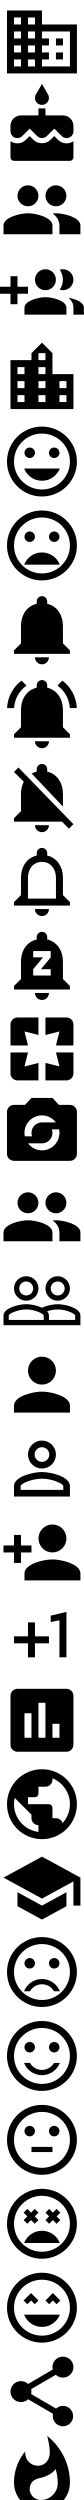
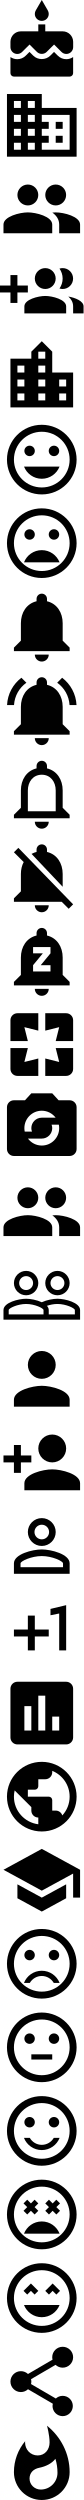
<svg xmlns="http://www.w3.org/2000/svg" xmlns:xlink="http://www.w3.org/1999/xlink">
  <defs />
  <symbol id="cake" viewBox="0 0 48 48">
    <path d="M24 12c2.21 0 4-1.79 4-4 0-.75-.21-1.46-.57-2.06L24 0l-3.43 5.94C20.21 6.54 20 7.25 20 8c0 2.21 1.79 4 4 4zm9.19 19.97l-2.15-2.15-2.16 2.15c-2.61 2.61-7.17 2.61-9.78 0l-2.15-2.15-2.16 2.15C13.5 33.28 11.77 34 9.92 34c-1.45 0-2.8-.46-3.92-1.23V42c0 1.1.9 2 2 2h32c1.1 0 2-.9 2-2v-9.23c-1.12.77-2.46 1.23-3.92 1.23-1.85 0-3.58-.72-4.89-2.03zM36 18H26v-4h-4v4H12c-3.31 0-6 2.69-6 6v3.08C6 29.24 7.76 31 9.92 31c1.05 0 2.03-.41 2.77-1.15l4.28-4.27 4.27 4.26c1.48 1.48 4.06 1.48 5.54 0l4.28-4.26 4.27 4.26c.74.74 1.72 1.15 2.77 1.15 2.16 0 3.92-1.76 3.92-3.92V24c-.02-3.31-2.71-6-6.02-6z" />
  </symbol>
  <symbol id="domain" viewBox="0 0 48 48">
    <path d="M24 14V6H4v36h40V14H24zM12 38H8v-4h4v4zm0-8H8v-4h4v4zm0-8H8v-4h4v4zm0-8H8v-4h4v4zm8 24h-4v-4h4v4zm0-8h-4v-4h4v4zm0-8h-4v-4h4v4zm0-8h-4v-4h4v4zm20 24H24v-4h4v-4h-4v-4h4v-4h-4v-4h16v20zm-4-16h-4v4h4v-4zm0 8h-4v4h4v-4z" />
  </symbol>
  <symbol id="group" viewBox="0 0 48 48">
    <path d="M32 22c3.31 0 5.98-2.69 5.98-6s-2.67-6-5.98-6c-3.31 0-6 2.69-6 6s2.69 6 6 6zm-16 0c3.31 0 5.98-2.69 5.98-6s-2.67-6-5.98-6c-3.31 0-6 2.69-6 6s2.69 6 6 6zm0 4c-4.67 0-14 2.34-14 7v5h28v-5c0-4.66-9.33-7-14-7zm16 0c-.58 0-1.23.04-1.93.11C32.39 27.78 34 30.03 34 33v5h12v-5c0-4.66-9.33-7-14-7z" />
  </symbol>
  <symbol id="group_add" viewBox="0 0 48 48">
    <path d="M16 20h-6v-6H6v6H0v4h6v6h4v-6h6v-4zm20 2c3.31 0 5.98-2.69 5.98-6s-2.67-6-5.98-6c-.64 0-1.25.1-1.83.29 1.13 1.62 1.81 3.59 1.81 5.71s-.68 4.09-1.81 5.71c.58.19 1.19.29 1.83.29zm-10 0c3.31 0 5.98-2.69 5.98-6s-2.67-6-5.98-6c-3.31 0-6 2.69-6 6s2.69 6 6 6zm13.24 4.32C40.9 27.77 42 29.64 42 32v4h6v-4c0-3.08-4.75-4.97-8.76-5.68zM26 26c-4 0-12 2-12 6v4h24v-4c0-4-8-6-12-6z" />
  </symbol>
  <symbol id="location_city" viewBox="0 0 48 48">
    <path d="M30 22V10l-6-6-6 6v4H6v28h36V22H30zM14 38h-4v-4h4v4zm0-8h-4v-4h4v4zm0-8h-4v-4h4v4zm12 16h-4v-4h4v4zm0-8h-4v-4h4v4zm0-8h-4v-4h4v4zm0-8h-4v-4h4v4zm12 24h-4v-4h4v4zm0-8h-4v-4h4v4z" />
  </symbol>
  <symbol id="mood" viewBox="0 0 48 48">
    <path d="M23.99 4C12.94 4 4 12.95 4 24s8.94 20 19.99 20C35.04 44 44 35.05 44 24S35.04 4 23.99 4zM24 40c-8.84 0-16-7.16-16-16S15.16 8 24 8s16 7.16 16 16-7.16 16-16 16zm7-18c1.66 0 3-1.34 3-3s-1.34-3-3-3-3 1.34-3 3 1.34 3 3 3zm-14 0c1.66 0 3-1.34 3-3s-1.34-3-3-3-3 1.34-3 3 1.34 3 3 3zm7 13c4.66 0 8.61-2.91 10.21-7H13.79c1.6 4.09 5.55 7 10.21 7z" />
  </symbol>
  <symbol id="mood_bad" viewBox="0 0 48 48">
    <path d="M23.99 4C12.94 4 4 12.95 4 24s8.94 20 19.99 20S44 35.05 44 24 35.04 4 23.99 4zM24 40c-8.84 0-16-7.16-16-16S15.16 8 24 8s16 7.16 16 16-7.16 16-16 16zm7-18c1.66 0 3-1.34 3-3s-1.34-3-3-3-3 1.34-3 3 1.34 3 3 3zm-14 0c1.66 0 3-1.34 3-3s-1.34-3-3-3-3 1.34-3 3 1.34 3 3 3zm17.21 13c-1.6-4.09-5.55-7-10.21-7s-8.61 2.91-10.21 7" />
  </symbol>
  <symbol id="notifications" viewBox="0 0 48 48">
    <path fill="#010101" d="M24 44c2.21 0 4-1.79 4-4h-8c0 2.21 1.79 4 4 4zm12-12V22c0-6.15-3.27-11.28-9-12.64V8c0-1.66-1.34-3-3-3s-3 1.34-3 3v1.36c-5.73 1.36-9 6.49-9 12.64v10l-4 4v2h32v-2l-4-4z" />
  </symbol>
  <symbol id="notifications_active" viewBox="0 0 48 48">
    <path fill="#010101" d="M15.16 8.16L12.3 5.3C7.51 8.95 4.35 14.59 4.05 21h4c.31-5.3 3.04-9.94 7.11-12.84zM39.95 21h4c-.3-6.41-3.46-12.05-8.25-15.7l-2.85 2.85c4.06 2.91 6.79 7.55 7.1 12.85zM36 22c0-6.15-3.27-11.28-9-12.64V8c0-1.66-1.34-3-3-3s-3 1.34-3 3v1.36c-5.73 1.36-9 6.49-9 12.64v10l-4 4v2h32v-2l-4-4V22zM24 44c.28 0 .55-.03.81-.08 1.3-.27 2.37-1.17 2.88-2.36.2-.48.31-1 .31-1.56h-8c0 2.21 1.79 4 4 4z" />
  </symbol>
  <symbol id="notifications_none" viewBox="0 0 48 48">
    <path fill="#010101" d="M24 44c2.21 0 4-1.79 4-4h-8c0 2.21 1.79 4 4 4zm12-12V22c0-6.15-3.27-11.28-9-12.64V8c0-1.66-1.34-3-3-3s-3 1.34-3 3v1.36c-5.73 1.36-9 6.49-9 12.64v10l-4 4v2h32v-2l-4-4zm-4 2H16V22c0-4.97 3.03-9 8-9s8 4.03 8 9v12z" />
  </symbol>
  <symbol id="notifications_off" viewBox="0 0 48 48">
    <path fill="#010101" d="M40 37.39L15.68 12.3l-5.13-5.29L8 9.55l5.6 5.6.01.01C12.56 17.14 12 19.48 12 22v10l-4 4v2h27.46l4 4L42 39.45l-2-2.06zM24 44c2.21 0 4-1.79 4-4h-8c0 2.21 1.79 4 4 4zm12-14.64V22c0-6.15-3.27-11.28-9-12.64V8c0-1.66-1.34-3-3-3s-3 1.34-3 3v1.36c-.29.07-.57.15-.85.24-.21.07-.41.14-.61.22 0 0-.01 0-.01.01-.01 0-.02.01-.03.01-.46.18-.91.39-1.35.62-.01 0-.02.01-.03.01L36 29.36z" />
  </symbol>
  <symbol id="notifications_paused" viewBox="0 0 48 48">
    <path fill="#010101" d="M24 44c2.21 0 4-1.79 4-4h-8c0 2.21 1.79 4 4 4zm12-12V22c0-6.15-3.27-11.28-9-12.64V8c0-1.66-1.34-3-3-3s-3 1.34-3 3v1.36c-5.73 1.36-9 6.49-9 12.64v10l-4 4v2h32v-2l-4-4zm-7-12.4l-5.6 6.8H29V30H19v-3.6l5.6-6.8H19V16h10v3.6z" />
  </symbol>
  <symbol id="pages" viewBox="0 0 48 48">
    <path d="M6 10v12h10l-2-8 8 2V6H10c-2.21 0-4 1.79-4 4zm10 16H6v12c0 2.21 1.79 4 4 4h12V32l-8 2 2-8zm18 8l-8-2v10h12c2.21 0 4-1.79 4-4V26H32l2 8zm4-28H26v10l8-2-2 8h10V10c0-2.21-1.79-4-4-4z" />
  </symbol>
  <symbol id="party_mode" viewBox="0 0 48 48">
    <path d="M40 8h-6.34L30 4H18l-3.66 4H8c-2.21 0-4 1.79-4 4v24c0 2.21 1.79 4 4 4h32c2.21 0 4-1.79 4-4V12c0-2.21-1.79-4-4-4zm-16 6c3.26 0 6.13 1.59 7.96 4H24c-3.31 0-6 2.69-6 6 0 .71.14 1.37.37 2H14.2c-.13-.65-.2-1.31-.2-2 0-5.52 4.48-10 10-10zm0 20c-3.26 0-6.13-1.58-7.95-4H24c3.31 0 6-2.69 6-6 0-.7-.14-1.37-.37-2h4.17c.13.65.2 1.31.2 2 0 5.52-4.48 10-10 10z" />
  </symbol>
  <symbol id="people" viewBox="0 0 48 48">
    <path d="M32 22c3.31 0 5.98-2.69 5.98-6s-2.67-6-5.98-6c-3.31 0-6 2.69-6 6s2.69 6 6 6zm-16 0c3.31 0 5.98-2.69 5.98-6s-2.67-6-5.98-6c-3.31 0-6 2.69-6 6s2.69 6 6 6zm0 4c-4.67 0-14 2.34-14 7v5h28v-5c0-4.66-9.33-7-14-7zm16 0c-.58 0-1.23.04-1.93.11C32.39 27.78 34 30.03 34 33v5h12v-5c0-4.66-9.33-7-14-7z" />
  </symbol>
  <symbol id="people_outline" viewBox="0 0 48 48">
    <path d="M33 26c-2.41 0-6.15.67-9 2.01-2.85-1.34-6.59-2.01-9-2.01-4.33 0-13 2.17-13 6.5V38h44v-5.5c0-4.33-8.67-6.5-13-6.5zm-8 9H5v-2.5c0-1.07 5.12-3.5 10-3.5s10 2.43 10 3.5V35zm18 0H28v-2.5c0-.91-.4-1.72-1.04-2.44C28.73 29.46 30.89 29 33 29c4.88 0 10 2.43 10 3.5V35zM15 24c3.87 0 7-3.14 7-7s-3.13-7-7-7c-3.86 0-7 3.14-7 7s3.14 7 7 7zm0-11c2.21 0 4 1.79 4 4s-1.79 4-4 4-4-1.79-4-4 1.79-4 4-4zm18 11c3.87 0 7-3.14 7-7s-3.13-7-7-7c-3.86 0-7 3.14-7 7s3.14 7 7 7zm0-11c2.21 0 4 1.79 4 4s-1.79 4-4 4-4-1.79-4-4 1.79-4 4-4z" />
  </symbol>
  <symbol id="person" viewBox="0 0 48 48">
    <path d="M24 24c4.42 0 8-3.59 8-8 0-4.42-3.58-8-8-8s-8 3.58-8 8c0 4.41 3.58 8 8 8zm0 4c-5.33 0-16 2.67-16 8v4h32v-4c0-5.33-10.67-8-16-8z" />
  </symbol>
  <symbol id="person_add" viewBox="0 0 48 48">
    <path d="M30 24c4.42 0 8-3.59 8-8 0-4.42-3.58-8-8-8s-8 3.58-8 8c0 4.41 3.58 8 8 8zm-18-4v-6H8v6H2v4h6v6h4v-6h6v-4h-6zm18 8c-5.33 0-16 2.67-16 8v4h32v-4c0-5.33-10.67-8-16-8z" />
  </symbol>
  <symbol id="person_outline" viewBox="0 0 48 48">
    <path d="M24 11.8c2.32 0 4.2 1.88 4.2 4.2s-1.88 4.2-4.2 4.2-4.2-1.88-4.2-4.2 1.88-4.2 4.2-4.2m0 18c5.95 0 12.2 2.91 12.2 4.2v2.2H11.8V34c0-1.29 6.25-4.2 12.2-4.2M24 8c-4.42 0-8 3.58-8 8 0 4.41 3.58 8 8 8s8-3.59 8-8c0-4.42-3.58-8-8-8zm0 18c-5.33 0-16 2.67-16 8v6h32v-6c0-5.33-10.67-8-16-8z" />
  </symbol>
  <symbol id="plus_one" viewBox="0 0 48 48">
    <path d="M20 16h-4v8H8v4h8v8h4v-8h8v-4h-8zm9-3.84v3.64l5-1V36h4V10z" />
  </symbol>
  <symbol id="poll" viewBox="0 0 48 48">
    <path d="M38 6H10c-2.21 0-4 1.79-4 4v28c0 2.21 1.79 4 4 4h28c2.21 0 4-1.79 4-4V10c0-2.21-1.79-4-4-4zM18 34h-4V20h4v14zm8 0h-4V14h4v20zm8 0h-4v-8h4v8z" />
  </symbol>
  <symbol id="public" viewBox="0 0 48 48">
    <path d="M24 4C12.95 4 4 12.95 4 24s8.95 20 20 20 20-8.95 20-20S35.05 4 24 4zm-2 35.86C14.11 38.88 8 32.16 8 24c0-1.23.15-2.43.42-3.58L18 30v2c0 2.21 1.79 4 4 4v3.86zm13.79-5.07C35.28 33.17 33.78 32 32 32h-2v-6c0-1.1-.9-2-2-2H16v-4h4c1.1 0 2-.9 2-2v-4h4c2.21 0 4-1.79 4-4v-.83c5.86 2.37 10 8.11 10 14.83 0 4.16-1.6 7.94-4.21 10.79z" />
  </symbol>
  <symbol id="school" viewBox="0 0 48 48">
    <path d="M10 26.36v8L24 42l14-7.64v-8L24 34l-14-7.64zM24 6L2 18l22 12 18-9.82V34h4V18L24 6z" />
  </symbol>
  <symbol id="sentiment_dissatisfied" viewBox="0 0 48 48">
    <path d="M31 22c1.66 0 3-1.34 3-3s-1.34-3-3-3-3 1.34-3 3 1.34 3 3 3zm-14 0c1.66 0 3-1.34 3-3s-1.34-3-3-3-3 1.34-3 3 1.34 3 3 3zm6.98-18C12.94 4 4 12.96 4 24s8.94 20 19.98 20C35.04 44 44 35.04 44 24S35.04 4 23.98 4zM24 40c-8.84 0-16-7.16-16-16S15.16 8 24 8s16 7.16 16 16-7.16 16-16 16zm0-12c-4.66 0-8.64 2.91-10.24 7h3.35c1.39-2.38 3.94-4 6.89-4s5.5 1.62 6.89 4h3.35c-1.6-4.09-5.58-7-10.24-7z" />
  </symbol>
  <symbol id="sentiment_neutral" viewBox="0 0 48 48">
    <path d="M18 28h12v3H18zm13-12c-1.66 0-3 1.34-3 3s1.34 3 3 3 3-1.34 3-3-1.34-3-3-3zm-11 3c0-1.66-1.34-3-3-3s-3 1.34-3 3 1.34 3 3 3 3-1.34 3-3zm3.98-15C12.94 4 4 12.96 4 24s8.94 20 19.98 20C35.04 44 44 35.04 44 24S35.04 4 23.98 4zM24 40c-8.84 0-16-7.16-16-16S15.16 8 24 8s16 7.16 16 16-7.16 16-16 16z" />
  </symbol>
  <symbol id="sentiment_satisfied" viewBox="0 0 48 48">
    <path d="M31 22c1.66 0 3-1.34 3-3s-1.34-3-3-3-3 1.34-3 3 1.34 3 3 3zm-14 0c1.66 0 3-1.34 3-3s-1.34-3-3-3-3 1.34-3 3 1.34 3 3 3zm6.98-18C12.94 4 4 12.96 4 24s8.94 20 19.98 20C35.04 44 44 35.04 44 24S35.04 4 23.98 4zM24 40c-8.84 0-16-7.16-16-16S15.16 8 24 8s16 7.16 16 16-7.16 16-16 16zm0-8c-2.95 0-5.5-1.62-6.89-4h-3.35c1.6 4.09 5.58 7 10.24 7s8.64-2.91 10.24-7h-3.35c-1.39 2.38-3.94 4-6.89 4z" />
  </symbol>
  <symbol id="sentiment_very_dissatisfied" viewBox="0 0 48 48">
    <path d="M23.99 4C12.94 4 4 12.95 4 24s8.94 20 19.99 20S44 35.05 44 24 35.04 4 23.99 4zM24 40c-8.84 0-16-7.16-16-16S15.16 8 24 8s16 7.16 16 16-7.16 16-16 16zm8.36-24.49l-2.12 2.13-2.12-2.13L26 17.64l2.12 2.12L26 21.88 28.12 24l2.12-2.12L32.36 24l2.13-2.12-2.13-2.12 2.13-2.12zM15.64 24l2.12-2.12L19.88 24 22 21.88l-2.12-2.12L22 17.64l-2.12-2.13-2.12 2.13-2.12-2.13-2.13 2.13 2.13 2.12-2.13 2.12zM24 28c-4.66 0-8.62 2.92-10.22 7h20.44c-1.6-4.08-5.56-7-10.22-7z" />
  </symbol>
  <symbol id="sentiment_very_satisfied" viewBox="0 0 48 48">
    <path d="M23.99 4C12.94 4 4 12.95 4 24s8.94 20 19.99 20S44 35.05 44 24 35.04 4 23.99 4zM24 40c-8.84 0-16-7.16-16-16S15.16 8 24 8s16 7.16 16 16-7.16 16-16 16zm2-20.12L28.12 22l2.12-2.12L32.36 22l2.13-2.12-4.25-4.24zm-8.24 0L19.88 22 22 19.88l-4.24-4.24-4.25 4.24L15.64 22zM24 35c4.66 0 8.62-2.92 10.22-7H13.78c1.6 4.08 5.56 7 10.22 7z" />
  </symbol>
  <symbol id="share" viewBox="0 0 48 48">
    <path d="M36 32.17c-1.52 0-2.89.59-3.93 1.54L17.82 25.4c.11-.45.18-.92.18-1.4s-.07-.95-.18-1.4l14.1-8.23c1.07 1 2.5 1.62 4.08 1.62 3.31 0 6-2.69 6-6s-2.69-6-6-6-6 2.69-6 6c0 .48.07.95.18 1.4l-14.1 8.23c-1.07-1-2.5-1.62-4.08-1.62-3.31 0-6 2.69-6 6s2.69 6 6 6c1.58 0 3.01-.62 4.08-1.62l14.25 8.31c-.1.42-.16.86-.16 1.31 0 3.22 2.61 5.83 5.83 5.83s5.83-2.61 5.83-5.83-2.61-5.83-5.83-5.83z" />
  </symbol>
  <symbol id="whatshot" viewBox="0 0 48 48">
    <path d="M27 1.34s1.48 5.3 1.48 9.6c0 4.12-2.7 7.47-6.83 7.47s-7.25-3.34-7.25-7.47l.05-.72C10.43 15.03 8 21.23 8 28c0 8.84 7.16 16 16 16s16-7.16 16-16c0-10.79-5.19-20.41-13-26.66zM23.42 38c-3.56 0-6.45-2.81-6.45-6.28 0-3.25 2.09-5.53 5.63-6.24s7.2-2.41 9.23-5.15c.78 2.58 1.19 5.3 1.19 8.07 0 5.29-4.3 9.6-9.6 9.6z" />
  </symbol>
-   <view id="cake-view" viewBox="0 48 48 48" />
-   <view id="domain-view" viewBox="0 0 48 48" />
+   <view id="cake-view" viewBox="0 0 48 48" />
+   <view id="domain-view" viewBox="0 48 48 48" />
  <view id="group-view" viewBox="0 96 48 48" />
  <view id="group_add-view" viewBox="0 144 48 48" />
  <view id="location_city-view" viewBox="0 192 48 48" />
  <view id="mood-view" viewBox="0 240 48 48" />
  <view id="mood_bad-view" viewBox="0 288 48 48" />
  <view id="notifications-view" viewBox="0 336 48 48" />
  <view id="notifications_active-view" viewBox="0 384 48 48" />
-   <view id="notifications_none-view" viewBox="0 480 48 48" />
-   <view id="notifications_off-view" viewBox="0 432 48 48" />
+   <view id="notifications_none-view" viewBox="0 432 48 48" />
+   <view id="notifications_off-view" viewBox="0 480 48 48" />
  <view id="notifications_paused-view" viewBox="0 528 48 48" />
  <view id="pages-view" viewBox="0 576 48 48" />
  <view id="party_mode-view" viewBox="0 624 48 48" />
  <view id="people-view" viewBox="0 672 48 48" />
  <view id="people_outline-view" viewBox="0 720 48 48" />
  <view id="person-view" viewBox="0 768 48 48" />
-   <view id="person_add-view" viewBox="0 864 48 48" />
-   <view id="person_outline-view" viewBox="0 816 48 48" />
+   <view id="person_add-view" viewBox="0 816 48 48" />
+   <view id="person_outline-view" viewBox="0 864 48 48" />
  <view id="plus_one-view" viewBox="0 912 48 48" />
  <view id="poll-view" viewBox="0 960 48 48" />
  <view id="public-view" viewBox="0 1008 48 48" />
  <view id="school-view" viewBox="0 1056 48 48" />
  <view id="sentiment_dissatisfied-view" viewBox="0 1104 48 48" />
-   <view id="sentiment_neutral-view" viewBox="0 1200 48 48" />
-   <view id="sentiment_satisfied-view" viewBox="0 1152 48 48" />
+   <view id="sentiment_neutral-view" viewBox="0 1152 48 48" />
+   <view id="sentiment_satisfied-view" viewBox="0 1200 48 48" />
  <view id="sentiment_very_dissatisfied-view" viewBox="0 1248 48 48" />
  <view id="sentiment_very_satisfied-view" viewBox="0 1296 48 48" />
  <view id="share-view" viewBox="0 1344 48 48" />
  <view id="whatshot-view" viewBox="0 1392 48 48" />
-   <use xlink:href="#cake" width="48" height="48" x="0" y="48" />
-   <use xlink:href="#domain" width="48" height="48" x="0" y="0" />
+   <use xlink:href="#cake" width="48" height="48" x="0" y="0" />
+   <use xlink:href="#domain" width="48" height="48" x="0" y="48" />
  <use xlink:href="#group" width="48" height="48" x="0" y="96" />
  <use xlink:href="#group_add" width="48" height="48" x="0" y="144" />
  <use xlink:href="#location_city" width="48" height="48" x="0" y="192" />
  <use xlink:href="#mood" width="48" height="48" x="0" y="240" />
  <use xlink:href="#mood_bad" width="48" height="48" x="0" y="288" />
  <use xlink:href="#notifications" width="48" height="48" x="0" y="336" />
  <use xlink:href="#notifications_active" width="48" height="48" x="0" y="384" />
-   <use xlink:href="#notifications_none" width="48" height="48" x="0" y="480" />
-   <use xlink:href="#notifications_off" width="48" height="48" x="0" y="432" />
+   <use xlink:href="#notifications_none" width="48" height="48" x="0" y="432" />
+   <use xlink:href="#notifications_off" width="48" height="48" x="0" y="480" />
  <use xlink:href="#notifications_paused" width="48" height="48" x="0" y="528" />
  <use xlink:href="#pages" width="48" height="48" x="0" y="576" />
  <use xlink:href="#party_mode" width="48" height="48" x="0" y="624" />
  <use xlink:href="#people" width="48" height="48" x="0" y="672" />
  <use xlink:href="#people_outline" width="48" height="48" x="0" y="720" />
  <use xlink:href="#person" width="48" height="48" x="0" y="768" />
-   <use xlink:href="#person_add" width="48" height="48" x="0" y="864" />
-   <use xlink:href="#person_outline" width="48" height="48" x="0" y="816" />
+   <use xlink:href="#person_add" width="48" height="48" x="0" y="816" />
+   <use xlink:href="#person_outline" width="48" height="48" x="0" y="864" />
  <use xlink:href="#plus_one" width="48" height="48" x="0" y="912" />
  <use xlink:href="#poll" width="48" height="48" x="0" y="960" />
  <use xlink:href="#public" width="48" height="48" x="0" y="1008" />
  <use xlink:href="#school" width="48" height="48" x="0" y="1056" />
  <use xlink:href="#sentiment_dissatisfied" width="48" height="48" x="0" y="1104" />
-   <use xlink:href="#sentiment_neutral" width="48" height="48" x="0" y="1200" />
-   <use xlink:href="#sentiment_satisfied" width="48" height="48" x="0" y="1152" />
+   <use xlink:href="#sentiment_neutral" width="48" height="48" x="0" y="1152" />
+   <use xlink:href="#sentiment_satisfied" width="48" height="48" x="0" y="1200" />
  <use xlink:href="#sentiment_very_dissatisfied" width="48" height="48" x="0" y="1248" />
  <use xlink:href="#sentiment_very_satisfied" width="48" height="48" x="0" y="1296" />
  <use xlink:href="#share" width="48" height="48" x="0" y="1344" />
  <use xlink:href="#whatshot" width="48" height="48" x="0" y="1392" />
</svg>
